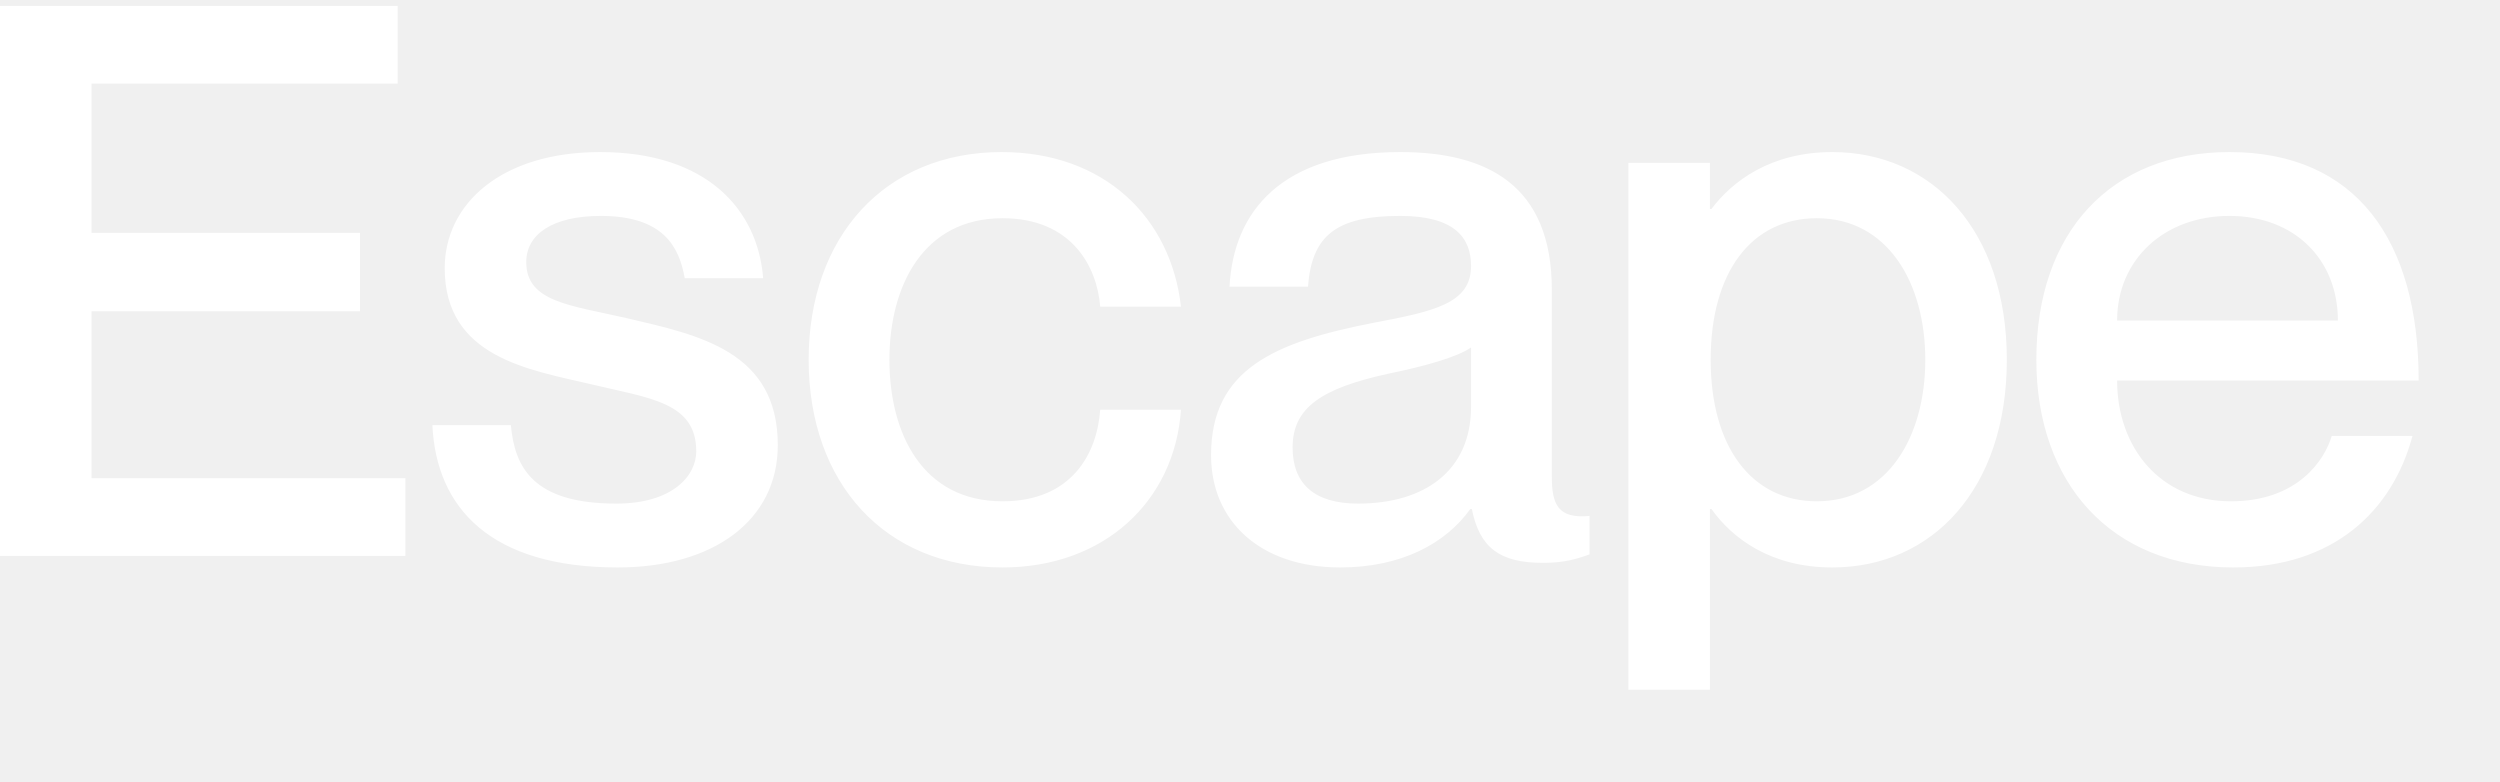
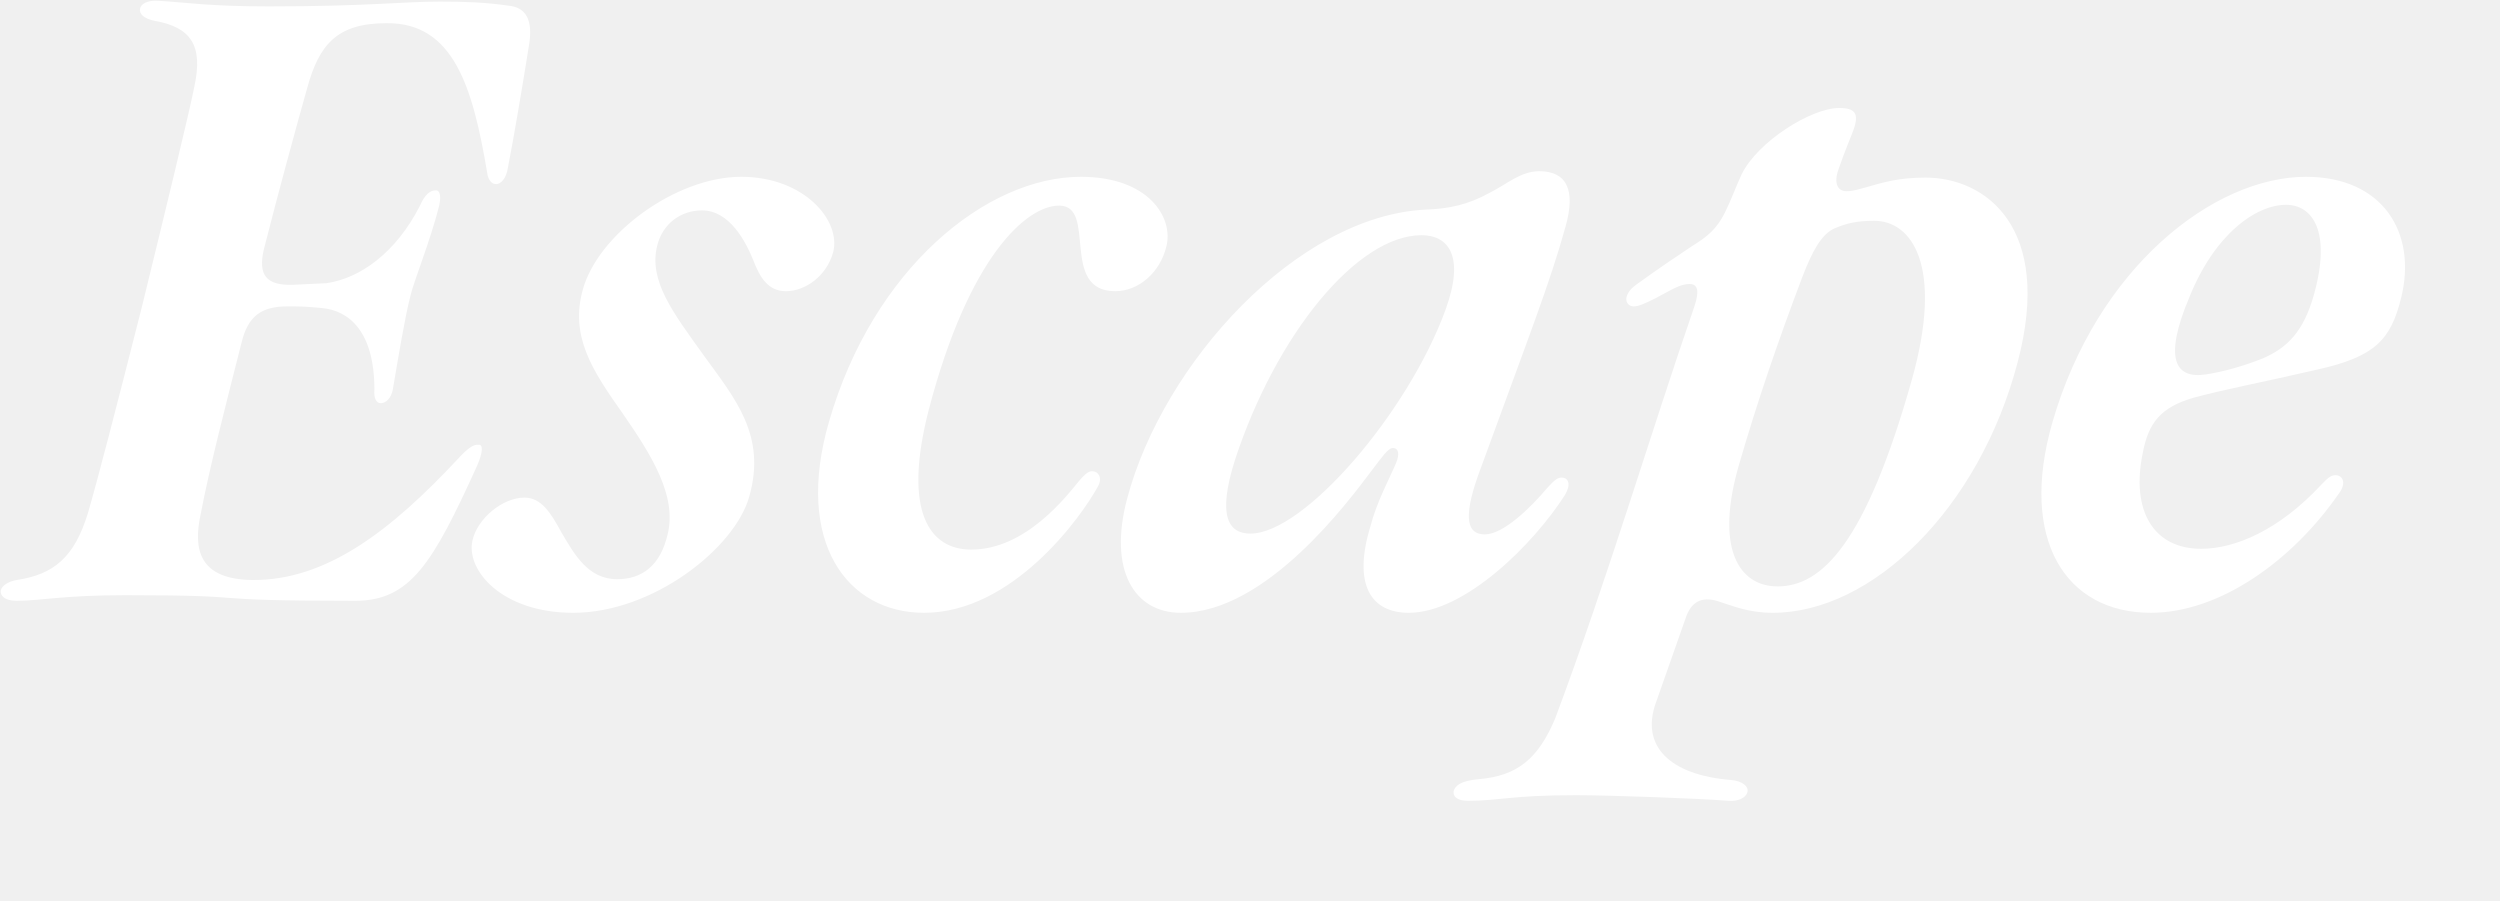
- <svg xmlns="http://www.w3.org/2000/svg" width="64" height="20" viewBox="0 0 26 8" fill="none">
-   <path d="M0.952 2.359H3.744V3.175H0.952V4.911H4.216V5.719H-0V-0.001H4.136V0.807H0.952V2.359ZM6.521 3.247C7.273 3.423 8.089 3.591 8.089 4.567C8.089 5.351 7.417 5.839 6.425 5.839C5.105 5.839 4.537 5.223 4.497 4.359H5.313C5.353 4.799 5.545 5.175 6.409 5.175C6.993 5.175 7.241 4.887 7.241 4.631C7.241 4.119 6.753 4.079 6.153 3.935C5.505 3.783 4.625 3.655 4.625 2.727C4.625 2.055 5.217 1.519 6.241 1.519C7.353 1.519 7.881 2.119 7.937 2.831H7.121C7.065 2.511 6.905 2.183 6.249 2.183C5.745 2.183 5.473 2.375 5.473 2.663C5.473 3.079 5.929 3.111 6.521 3.247ZM11.442 3.127C11.41 2.711 11.146 2.207 10.426 2.207C9.602 2.207 9.25 2.911 9.25 3.679C9.25 4.447 9.594 5.151 10.426 5.151C11.146 5.151 11.41 4.655 11.442 4.199H12.282C12.218 5.143 11.49 5.839 10.426 5.839C9.202 5.839 8.41 4.959 8.41 3.679C8.41 2.399 9.202 1.519 10.418 1.519C11.482 1.519 12.178 2.199 12.282 3.127H11.442ZM15.299 2.703C15.299 2.407 15.123 2.183 14.563 2.183C13.891 2.183 13.643 2.391 13.603 2.919H12.787C12.827 2.135 13.331 1.519 14.563 1.519C15.467 1.519 16.139 1.863 16.139 2.951V4.895C16.139 5.183 16.203 5.335 16.531 5.303V5.703C16.339 5.775 16.203 5.791 16.043 5.791C15.595 5.791 15.387 5.631 15.307 5.231H15.291C15.035 5.591 14.571 5.839 13.939 5.839C13.107 5.839 12.595 5.359 12.595 4.671C12.595 3.775 13.259 3.495 14.283 3.295C14.915 3.175 15.299 3.095 15.299 2.703ZM14.123 5.175C14.819 5.175 15.299 4.831 15.299 4.167V3.551C15.163 3.647 14.835 3.743 14.443 3.823C13.747 3.975 13.443 4.175 13.443 4.591C13.443 4.967 13.667 5.175 14.123 5.175ZM19.055 1.519C20.095 1.519 20.871 2.335 20.871 3.679C20.871 5.023 20.095 5.839 19.055 5.839C18.415 5.839 18.015 5.535 17.799 5.231H17.783V7.111H16.935V1.631H17.783V2.111H17.799C18.015 1.823 18.415 1.519 19.055 1.519ZM18.895 5.151C19.631 5.151 20.023 4.479 20.023 3.679C20.023 2.879 19.631 2.207 18.895 2.207C18.215 2.207 17.791 2.767 17.791 3.679C17.791 4.583 18.215 5.151 18.895 5.151ZM23.202 5.151C23.898 5.151 24.178 4.719 24.25 4.471H25.09C24.882 5.247 24.274 5.839 23.226 5.839C21.954 5.839 21.178 4.959 21.178 3.679C21.178 2.351 21.954 1.519 23.186 1.519C24.506 1.519 25.154 2.439 25.154 3.895H22.018C22.018 4.583 22.458 5.151 23.202 5.151ZM23.186 2.183C22.506 2.183 22.018 2.639 22.018 3.271H24.314C24.314 2.639 23.866 2.183 23.186 2.183Z" fill="white" />
+ <svg xmlns="http://www.w3.org/2000/svg" width="75" height="27" viewBox="0 0 25 9" fill="none">
+   <path d="M0.168 6.008C0.04 6.008 -0 5.952 0.008 5.904C0.016 5.864 0.072 5.816 0.168 5.8C0.536 5.744 0.744 5.576 0.88 5.128C0.976 4.8 1.152 4.12 1.416 3.08C1.632 2.2 1.896 1.112 1.944 0.864C2.032 0.456 1.912 0.272 1.544 0.208C1.432 0.184 1.392 0.136 1.4 0.088C1.408 0.04 1.472 -0 1.584 0.008C1.864 0.024 2.088 0.064 2.688 0.064C3.68 0.064 4.016 0.016 4.4 0.016C4.664 0.016 4.856 0.024 5.08 0.056C5.256 0.072 5.336 0.192 5.288 0.464C5.224 0.864 5.144 1.344 5.08 1.672C5.064 1.784 5.008 1.848 4.952 1.84C4.92 1.84 4.88 1.8 4.872 1.728C4.728 0.872 4.536 0.224 3.864 0.232C3.376 0.232 3.192 0.44 3.072 0.88C2.968 1.248 2.776 1.952 2.64 2.488C2.576 2.752 2.664 2.856 2.928 2.848L3.264 2.832C3.6 2.784 3.96 2.528 4.2 2.056C4.248 1.944 4.304 1.904 4.352 1.904C4.392 1.896 4.416 1.944 4.392 2.056C4.304 2.408 4.136 2.816 4.104 2.96C4.048 3.176 3.984 3.568 3.928 3.896C3.912 3.984 3.856 4.032 3.808 4.032C3.768 4.032 3.736 3.992 3.744 3.896C3.744 3.312 3.488 3.104 3.216 3.08C3.04 3.064 3.008 3.064 2.872 3.064C2.616 3.064 2.48 3.16 2.416 3.424C2.256 4.056 2.096 4.672 2.008 5.136C1.928 5.496 1.992 5.792 2.52 5.8C3.264 5.808 3.912 5.304 4.584 4.584C4.672 4.488 4.736 4.44 4.784 4.448C4.832 4.44 4.832 4.52 4.768 4.664C4.328 5.632 4.104 6.008 3.552 6.008C1.872 6.008 2.672 5.952 1.256 5.952C0.624 5.952 0.408 6.008 0.168 6.008ZM5.732 6.128C5.02 6.128 4.66 5.704 4.724 5.408C4.772 5.184 5.028 4.976 5.244 4.976C5.412 4.976 5.508 5.128 5.612 5.32C5.74 5.536 5.876 5.792 6.172 5.792C6.42 5.792 6.604 5.656 6.676 5.344C6.772 4.96 6.516 4.552 6.228 4.136C5.916 3.696 5.7 3.36 5.828 2.896C5.98 2.344 6.756 1.768 7.412 1.768C8.044 1.768 8.412 2.208 8.332 2.52C8.268 2.76 8.052 2.912 7.86 2.912C7.692 2.912 7.604 2.792 7.532 2.6C7.46 2.424 7.3 2.104 7.02 2.104C6.812 2.104 6.628 2.232 6.572 2.456C6.484 2.808 6.732 3.128 7.036 3.552C7.348 3.984 7.668 4.352 7.492 4.968C7.348 5.48 6.532 6.128 5.732 6.128ZM9.24 6.128C8.472 6.128 7.944 5.424 8.288 4.224C8.728 2.688 9.864 1.768 10.808 1.768C11.488 1.768 11.736 2.176 11.664 2.464C11.6 2.728 11.384 2.912 11.152 2.912C10.592 2.912 10.976 2.056 10.592 2.056C10.264 2.056 9.688 2.568 9.288 4.096C9.024 5.12 9.296 5.496 9.712 5.496C10.264 5.496 10.672 4.952 10.792 4.808C10.84 4.752 10.88 4.712 10.92 4.712C10.984 4.712 11.024 4.776 10.984 4.856C10.816 5.168 10.128 6.128 9.24 6.128ZM11.808 6.128C11.344 6.128 11.08 5.704 11.272 4.984C11.632 3.632 12.968 2.16 14.256 2.096C14.488 2.088 14.68 2.048 14.896 1.928C15.072 1.84 15.208 1.712 15.392 1.712C15.664 1.712 15.76 1.896 15.656 2.264C15.496 2.84 15.304 3.32 14.776 4.768C14.632 5.184 14.672 5.344 14.848 5.344C15.032 5.344 15.304 5.08 15.472 4.88C15.544 4.8 15.576 4.776 15.616 4.776C15.688 4.776 15.712 4.848 15.648 4.952C15.336 5.44 14.648 6.128 14.088 6.128C13.704 6.128 13.528 5.84 13.704 5.264C13.768 5.016 13.896 4.784 13.96 4.632C14 4.536 13.984 4.48 13.928 4.48C13.88 4.48 13.816 4.576 13.712 4.712C13.488 5.008 12.664 6.128 11.808 6.128ZM12.504 5.336C13.04 5.336 14.08 4.128 14.456 3.096C14.656 2.544 14.472 2.352 14.216 2.352C13.568 2.352 12.76 3.352 12.352 4.592C12.168 5.168 12.288 5.336 12.504 5.336ZM14.68 8.008C14.576 8.008 14.528 7.968 14.536 7.912C14.552 7.856 14.608 7.808 14.784 7.792C15.176 7.76 15.384 7.584 15.552 7.184C16.088 5.752 16.504 4.336 16.944 3.064C16.992 2.92 16.984 2.84 16.896 2.84C16.8 2.84 16.72 2.896 16.552 2.984C16.44 3.04 16.384 3.064 16.336 3.064C16.288 3.064 16.256 3.024 16.264 2.976C16.28 2.912 16.32 2.88 16.36 2.848C16.616 2.664 16.76 2.568 16.928 2.456C17.072 2.368 17.168 2.288 17.248 2.128C17.312 2 17.36 1.864 17.416 1.744C17.576 1.416 18.112 1.08 18.392 1.08C18.552 1.08 18.592 1.136 18.536 1.296C18.504 1.384 18.456 1.488 18.384 1.696C18.336 1.832 18.376 1.912 18.464 1.912C18.528 1.912 18.576 1.896 18.664 1.872C18.832 1.824 18.984 1.776 19.256 1.776C19.848 1.776 20.536 2.264 20.176 3.624C19.792 5.088 18.72 6.128 17.728 6.128C17.48 6.128 17.32 6.056 17.192 6.016C17.048 5.968 16.928 5.992 16.864 6.16L16.56 7.024C16.4 7.464 16.704 7.752 17.312 7.8C17.416 7.808 17.496 7.864 17.472 7.928C17.456 7.976 17.384 8.016 17.288 8.008C16.976 7.984 16.096 7.952 15.76 7.952C15.104 7.952 15 8.008 14.68 8.008ZM17.776 5.864C18.216 5.864 18.656 5.44 19.12 3.792C19.44 2.648 19.112 2.208 18.744 2.208C18.568 2.208 18.464 2.232 18.336 2.288C18.208 2.352 18.12 2.52 18.024 2.768C17.776 3.424 17.576 4.008 17.392 4.64C17.144 5.488 17.392 5.864 17.776 5.864ZM21.508 6.128C20.652 6.128 20.188 5.392 20.524 4.224C20.972 2.672 22.14 1.768 23.06 1.768C23.828 1.768 24.172 2.328 24.012 2.976C23.908 3.4 23.748 3.568 23.172 3.696C22.62 3.824 22.268 3.888 21.94 3.976C21.604 4.072 21.484 4.232 21.428 4.528C21.308 5.104 21.532 5.488 22.012 5.488C22.348 5.488 22.788 5.304 23.212 4.848C23.268 4.792 23.3 4.752 23.356 4.752C23.428 4.752 23.468 4.832 23.388 4.936C22.924 5.608 22.196 6.128 21.508 6.128ZM22.06 3.744C22.22 3.72 22.428 3.664 22.628 3.584C22.868 3.48 23.036 3.32 23.14 2.944C23.316 2.312 23.124 2.048 22.86 2.048C22.564 2.048 22.148 2.336 21.892 2.976C21.636 3.584 21.748 3.792 22.06 3.744Z" fill="white" />
</svg>
